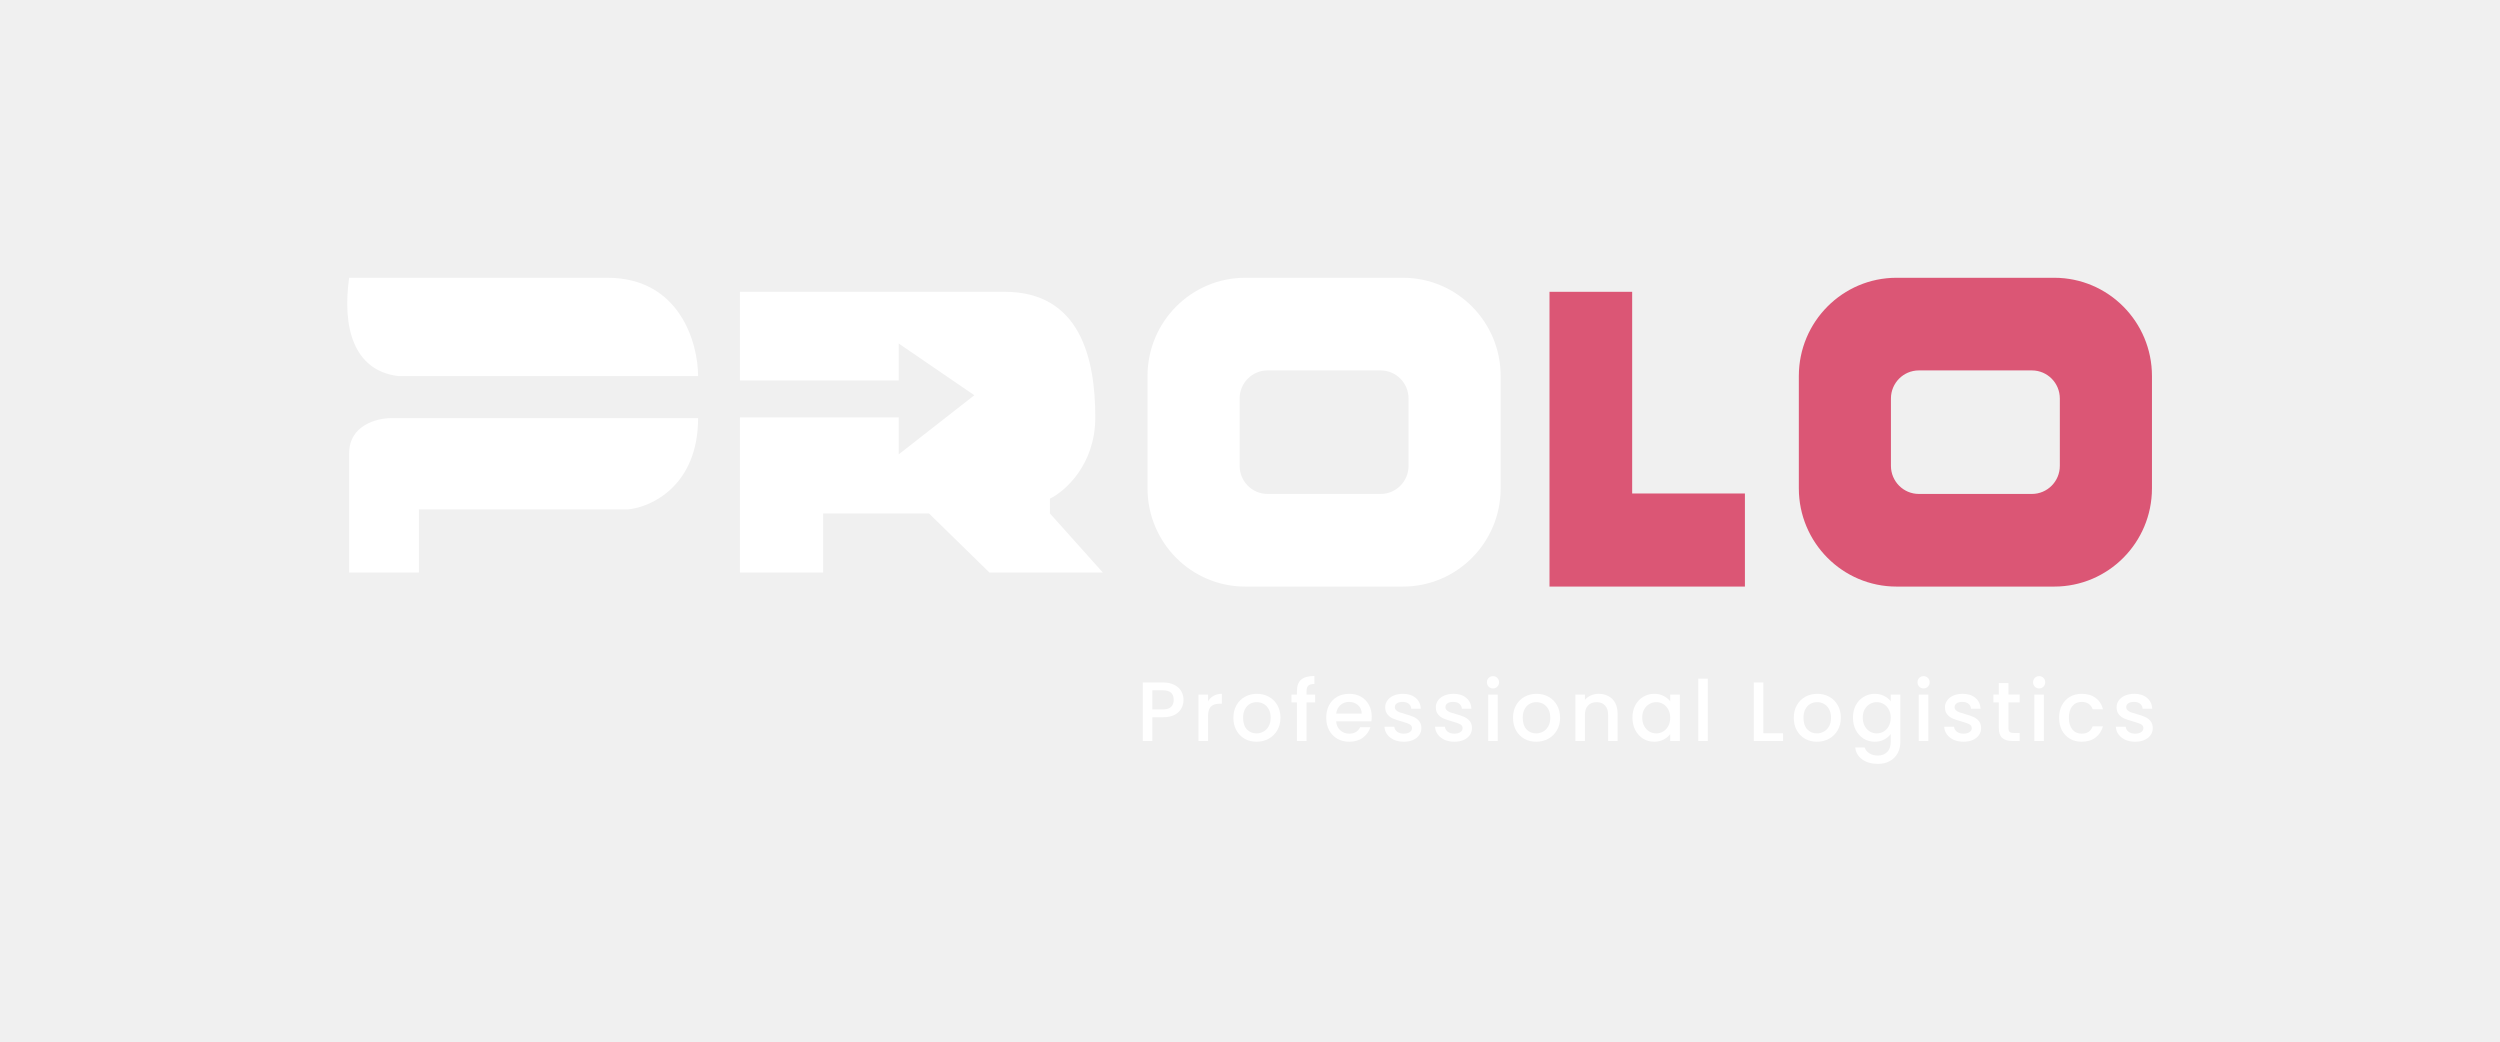
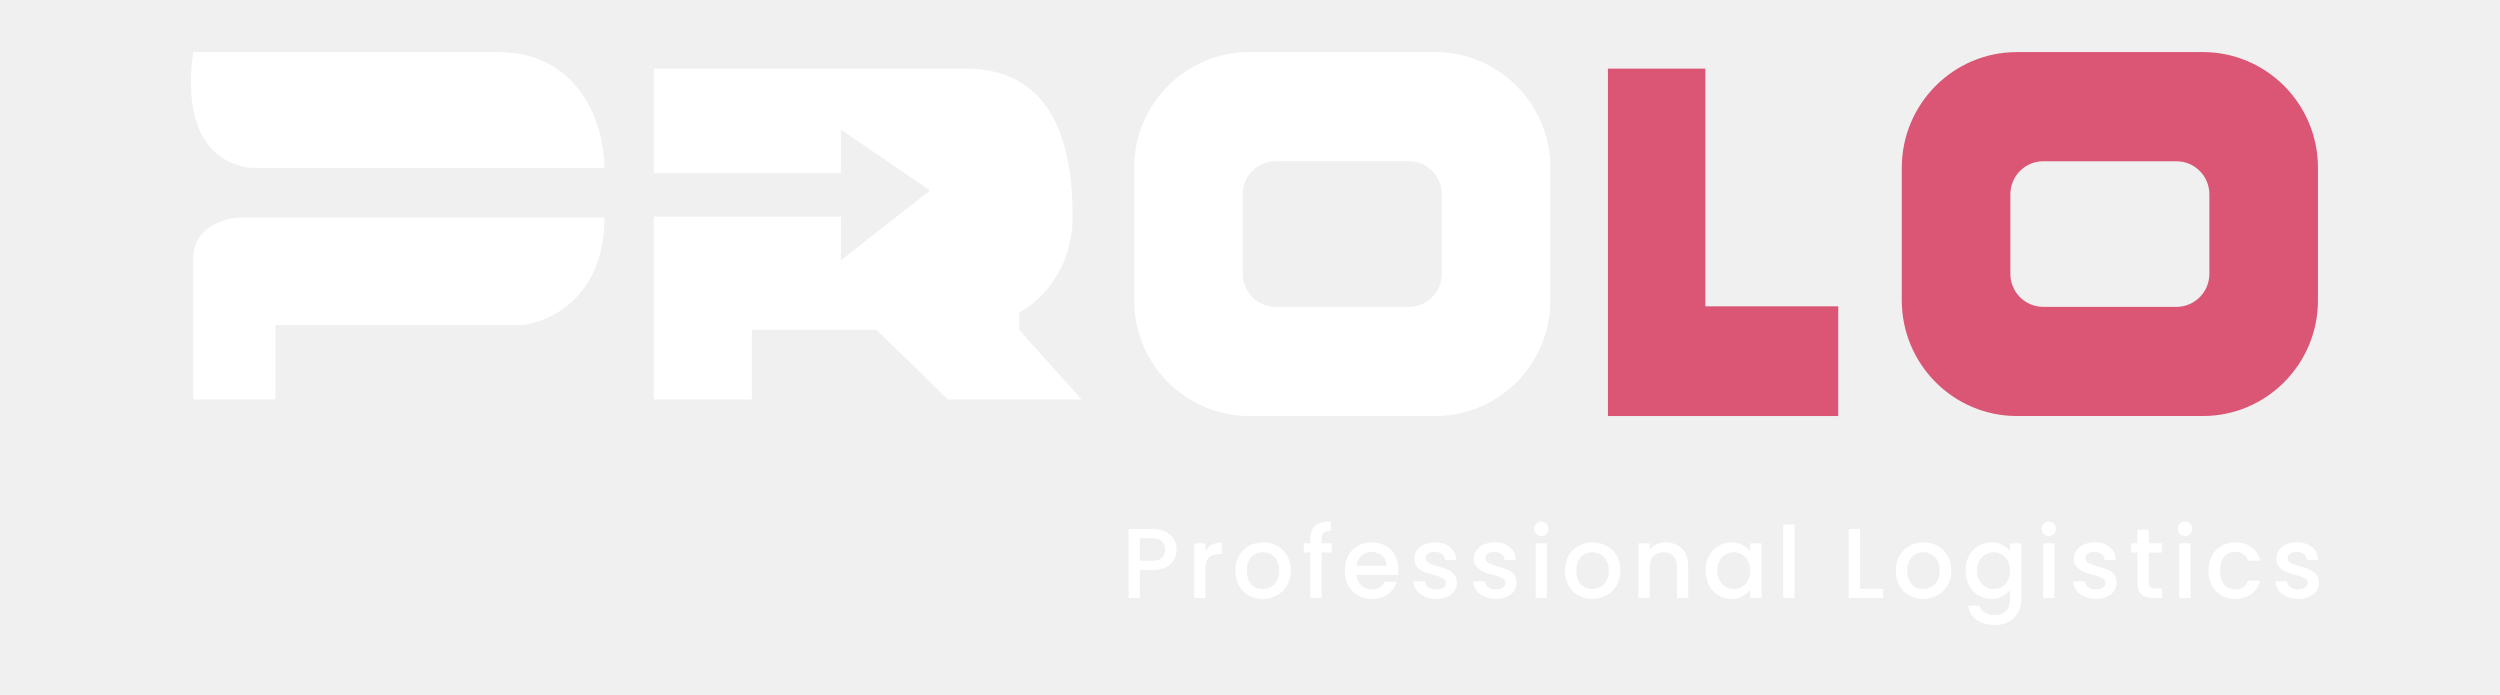
- <svg xmlns="http://www.w3.org/2000/svg" width="144" height="60" viewBox="0 0 144 60" fill="none">
-   <path d="M47.412 32.979H42.622V24.043H51.767V26.17L56.121 22.766L51.767 19.787V21.915H42.622V16.808H57.863C62.218 16.808 63.089 20.638 63.089 24.043C63.089 26.766 61.347 28.298 60.476 28.723V29.574L63.525 32.979H56.992L53.509 29.574H47.412V32.979Z" fill="white" />
-   <path d="M80.81 16C83.918 16 86.438 18.534 86.438 21.66V28.128C86.438 31.253 83.918 33.787 80.81 33.787H71.725C68.617 33.787 66.097 31.253 66.097 28.128V21.66C66.097 18.534 68.617 16 71.725 16H80.81ZM73.011 21.336C72.123 21.336 71.403 22.06 71.403 22.953V26.834C71.403 27.727 72.123 28.451 73.011 28.451H79.524C80.412 28.451 81.132 27.727 81.132 26.834V22.953C81.132 22.06 80.412 21.336 79.524 21.336H73.011Z" fill="white" />
-   <path d="M118.325 16C121.433 16 123.953 18.534 123.953 21.66V28.128C123.953 31.253 121.433 33.787 118.325 33.787H109.24C106.132 33.787 103.613 31.253 103.613 28.128V21.66C103.613 18.534 106.132 16 109.24 16H118.325ZM110.526 21.336C109.638 21.336 108.919 22.06 108.918 22.953V26.834C108.919 27.727 109.638 28.451 110.526 28.451H117.038C117.926 28.451 118.646 27.727 118.646 26.834V22.953C118.646 22.06 117.926 21.336 117.038 21.336H110.526Z" fill="#DB5675" />
-   <path d="M94.013 16.808H89.251V33.787H100.507V28.425H94.013V16.808Z" fill="#DB5675" />
-   <path d="M24.13 32.978H20.111V26.106C20.111 24.489 21.718 24.085 22.523 24.085H40.21C40.21 27.966 37.53 29.206 36.19 29.34H24.13V32.978Z" fill="white" />
-   <path d="M22.925 21.66C20.352 21.336 19.709 18.83 20.111 16H34.984C39.165 16 40.21 19.773 40.21 21.66H22.925Z" fill="white" />
-   <path d="M122.982 42.724C122.773 42.724 122.585 42.687 122.417 42.613C122.253 42.535 122.123 42.432 122.027 42.302C121.93 42.17 121.879 42.023 121.872 41.861H122.442C122.451 41.974 122.504 42.069 122.601 42.147C122.7 42.221 122.824 42.259 122.972 42.259C123.127 42.259 123.245 42.23 123.329 42.171C123.416 42.11 123.459 42.032 123.459 41.938C123.459 41.838 123.411 41.764 123.315 41.715C123.221 41.667 123.072 41.614 122.866 41.555C122.667 41.5 122.504 41.447 122.379 41.395C122.253 41.343 122.144 41.264 122.051 41.157C121.961 41.051 121.916 40.91 121.916 40.735C121.916 40.593 121.958 40.464 122.041 40.347C122.125 40.228 122.244 40.134 122.398 40.066C122.556 39.998 122.736 39.964 122.938 39.964C123.241 39.964 123.483 40.042 123.667 40.197C123.853 40.349 123.953 40.558 123.966 40.823H123.416C123.406 40.703 123.358 40.608 123.271 40.536C123.184 40.465 123.067 40.43 122.919 40.43C122.774 40.43 122.663 40.457 122.586 40.512C122.509 40.567 122.47 40.64 122.47 40.731C122.47 40.802 122.496 40.862 122.548 40.91C122.599 40.959 122.662 40.997 122.736 41.026C122.81 41.052 122.919 41.086 123.064 41.128C123.257 41.18 123.414 41.233 123.537 41.288C123.662 41.34 123.77 41.418 123.86 41.521C123.95 41.625 123.996 41.762 124 41.934C124 42.086 123.958 42.221 123.874 42.341C123.791 42.461 123.672 42.555 123.517 42.623C123.366 42.69 123.188 42.724 122.982 42.724Z" fill="white" />
-   <path d="M118.604 41.342C118.604 41.067 118.658 40.826 118.768 40.619C118.88 40.409 119.035 40.247 119.231 40.134C119.427 40.021 119.652 39.964 119.906 39.964C120.228 39.964 120.493 40.042 120.702 40.197C120.914 40.349 121.057 40.567 121.131 40.852H120.538C120.49 40.719 120.413 40.616 120.307 40.541C120.2 40.467 120.067 40.43 119.906 40.43C119.681 40.43 119.501 40.511 119.366 40.672C119.234 40.831 119.168 41.054 119.168 41.342C119.168 41.63 119.234 41.854 119.366 42.016C119.501 42.178 119.681 42.259 119.906 42.259C120.225 42.259 120.435 42.118 120.538 41.837H121.131C121.054 42.108 120.91 42.325 120.697 42.487C120.485 42.645 120.221 42.724 119.906 42.724C119.652 42.724 119.427 42.668 119.231 42.555C119.035 42.438 118.88 42.276 118.768 42.069C118.658 41.859 118.604 41.617 118.604 41.342Z" fill="white" />
-   <path d="M117.457 39.654C117.357 39.654 117.274 39.62 117.206 39.552C117.139 39.484 117.105 39.4 117.105 39.299C117.105 39.199 117.139 39.115 117.206 39.047C117.274 38.979 117.357 38.945 117.457 38.945C117.554 38.945 117.636 38.979 117.703 39.047C117.771 39.115 117.804 39.199 117.804 39.299C117.804 39.4 117.771 39.484 117.703 39.552C117.636 39.62 117.554 39.654 117.457 39.654ZM117.727 40.008V42.681H117.177V40.008H117.727Z" fill="white" />
-   <path d="M115.687 40.459V41.938C115.687 42.038 115.709 42.111 115.754 42.156C115.802 42.198 115.883 42.219 115.995 42.219H116.333V42.68H115.899C115.651 42.68 115.462 42.622 115.33 42.506C115.198 42.389 115.132 42.2 115.132 41.938V40.459H114.818V40.007H115.132V39.343H115.687V40.007H116.333V40.459H115.687Z" fill="white" />
-   <path d="M113.095 42.724C112.886 42.724 112.698 42.687 112.531 42.613C112.367 42.535 112.237 42.432 112.14 42.302C112.044 42.17 111.992 42.023 111.986 41.861H112.555C112.565 41.974 112.618 42.069 112.714 42.147C112.814 42.221 112.938 42.259 113.086 42.259C113.24 42.259 113.359 42.23 113.443 42.171C113.529 42.11 113.573 42.032 113.573 41.938C113.573 41.838 113.525 41.764 113.428 41.715C113.335 41.667 113.185 41.614 112.98 41.555C112.78 41.5 112.618 41.447 112.492 41.395C112.367 41.343 112.258 41.264 112.164 41.157C112.074 41.051 112.029 40.91 112.029 40.735C112.029 40.593 112.071 40.464 112.155 40.347C112.238 40.228 112.357 40.134 112.512 40.066C112.669 39.998 112.849 39.964 113.052 39.964C113.354 39.964 113.597 40.042 113.78 40.197C113.967 40.349 114.066 40.558 114.079 40.823H113.529C113.52 40.703 113.472 40.608 113.385 40.536C113.298 40.465 113.181 40.43 113.033 40.43C112.888 40.43 112.777 40.457 112.7 40.512C112.623 40.567 112.584 40.64 112.584 40.731C112.584 40.802 112.61 40.862 112.661 40.91C112.713 40.959 112.775 40.997 112.849 41.026C112.923 41.052 113.033 41.086 113.177 41.128C113.37 41.18 113.528 41.233 113.65 41.288C113.775 41.34 113.883 41.418 113.973 41.521C114.063 41.625 114.11 41.762 114.113 41.934C114.113 42.086 114.071 42.221 113.988 42.341C113.904 42.461 113.785 42.555 113.631 42.623C113.48 42.69 113.301 42.724 113.095 42.724Z" fill="white" />
-   <path d="M110.801 39.654C110.701 39.654 110.618 39.62 110.55 39.552C110.482 39.484 110.449 39.4 110.449 39.299C110.449 39.199 110.482 39.115 110.55 39.047C110.618 38.979 110.701 38.945 110.801 38.945C110.897 38.945 110.979 38.979 111.047 39.047C111.114 39.115 111.148 39.199 111.148 39.299C111.148 39.4 111.114 39.484 111.047 39.552C110.979 39.62 110.897 39.654 110.801 39.654ZM111.071 40.008V42.681H110.521V40.008H111.071Z" fill="white" />
-   <path d="M107.985 39.964C108.191 39.964 108.372 40.006 108.53 40.09C108.691 40.171 108.816 40.273 108.906 40.396V40.008H109.461V42.724C109.461 42.97 109.41 43.188 109.307 43.379C109.204 43.573 109.054 43.725 108.858 43.835C108.665 43.945 108.434 44 108.163 44C107.803 44 107.504 43.914 107.266 43.743C107.028 43.575 106.893 43.345 106.861 43.054H107.406C107.448 43.193 107.536 43.305 107.671 43.389C107.81 43.476 107.974 43.52 108.163 43.52C108.385 43.52 108.564 43.452 108.699 43.316C108.837 43.18 108.906 42.983 108.906 42.724V42.278C108.813 42.404 108.686 42.511 108.525 42.598C108.368 42.682 108.187 42.724 107.985 42.724C107.753 42.724 107.541 42.666 107.348 42.55C107.158 42.43 107.007 42.265 106.895 42.055C106.785 41.842 106.731 41.6 106.731 41.332C106.731 41.064 106.785 40.826 106.895 40.619C107.007 40.412 107.158 40.252 107.348 40.139C107.541 40.022 107.753 39.964 107.985 39.964ZM108.906 41.342C108.906 41.157 108.868 40.997 108.79 40.862C108.717 40.726 108.618 40.622 108.496 40.551C108.374 40.48 108.242 40.444 108.101 40.444C107.959 40.444 107.827 40.48 107.705 40.551C107.583 40.619 107.483 40.721 107.406 40.857C107.332 40.989 107.295 41.148 107.295 41.332C107.295 41.516 107.332 41.678 107.406 41.817C107.483 41.956 107.583 42.063 107.705 42.137C107.831 42.209 107.962 42.244 108.101 42.244C108.242 42.244 108.374 42.209 108.496 42.137C108.618 42.066 108.717 41.963 108.79 41.827C108.868 41.688 108.906 41.526 108.906 41.342Z" fill="white" />
-   <path d="M104.653 42.724C104.402 42.724 104.176 42.668 103.973 42.555C103.77 42.438 103.611 42.276 103.495 42.069C103.38 41.859 103.322 41.617 103.322 41.342C103.322 41.07 103.381 40.829 103.5 40.619C103.619 40.409 103.782 40.247 103.987 40.134C104.193 40.021 104.423 39.964 104.677 39.964C104.931 39.964 105.161 40.021 105.367 40.134C105.573 40.247 105.735 40.409 105.854 40.619C105.973 40.829 106.033 41.07 106.033 41.342C106.033 41.614 105.972 41.854 105.849 42.065C105.727 42.275 105.56 42.438 105.348 42.555C105.139 42.668 104.907 42.724 104.653 42.724ZM104.653 42.244C104.795 42.244 104.926 42.21 105.049 42.142C105.174 42.074 105.275 41.972 105.353 41.837C105.43 41.701 105.468 41.536 105.468 41.342C105.468 41.148 105.431 40.984 105.357 40.852C105.283 40.716 105.185 40.614 105.063 40.546C104.941 40.478 104.809 40.444 104.668 40.444C104.526 40.444 104.394 40.478 104.272 40.546C104.153 40.614 104.058 40.716 103.987 40.852C103.917 40.984 103.881 41.148 103.881 41.342C103.881 41.63 103.954 41.853 104.098 42.011C104.246 42.166 104.431 42.244 104.653 42.244Z" fill="white" />
-   <path d="M101.569 42.235H102.703V42.681H101.019V39.31H101.569V42.235Z" fill="white" />
-   <path d="M98.369 39.091V42.681H97.819V39.091H98.369Z" fill="white" />
-   <path d="M94.029 41.332C94.029 41.064 94.084 40.826 94.193 40.619C94.305 40.412 94.457 40.252 94.646 40.139C94.839 40.022 95.052 39.964 95.283 39.964C95.492 39.964 95.674 40.006 95.828 40.09C95.986 40.171 96.111 40.273 96.204 40.396V40.008H96.759V42.681H96.204V42.283C96.111 42.409 95.984 42.514 95.823 42.598C95.662 42.682 95.479 42.724 95.273 42.724C95.045 42.724 94.836 42.666 94.646 42.55C94.457 42.43 94.305 42.265 94.193 42.055C94.084 41.842 94.029 41.6 94.029 41.332ZM96.204 41.342C96.204 41.157 96.166 40.997 96.089 40.862C96.015 40.726 95.916 40.622 95.794 40.551C95.672 40.48 95.54 40.444 95.399 40.444C95.257 40.444 95.125 40.48 95.003 40.551C94.881 40.619 94.781 40.721 94.704 40.857C94.63 40.989 94.593 41.148 94.593 41.332C94.593 41.516 94.63 41.678 94.704 41.817C94.781 41.956 94.881 42.063 95.003 42.137C95.129 42.209 95.26 42.244 95.399 42.244C95.54 42.244 95.672 42.209 95.794 42.137C95.916 42.066 96.015 41.963 96.089 41.827C96.166 41.688 96.204 41.526 96.204 41.342Z" fill="white" />
-   <path d="M92.083 39.964C92.292 39.964 92.478 40.008 92.642 40.095C92.81 40.182 92.94 40.312 93.033 40.483C93.126 40.655 93.173 40.862 93.173 41.104V42.681H92.628V41.187C92.628 40.947 92.569 40.764 92.45 40.638C92.331 40.509 92.168 40.444 91.962 40.444C91.757 40.444 91.593 40.509 91.47 40.638C91.351 40.764 91.292 40.947 91.292 41.187V42.681H90.742V40.008H91.292V40.313C91.382 40.203 91.496 40.118 91.634 40.056C91.776 39.995 91.925 39.964 92.083 39.964Z" fill="white" />
-   <path d="M88.481 42.724C88.23 42.724 88.004 42.668 87.801 42.555C87.598 42.438 87.439 42.276 87.323 42.069C87.207 41.859 87.15 41.617 87.15 41.342C87.15 41.07 87.209 40.829 87.328 40.619C87.447 40.409 87.609 40.247 87.815 40.134C88.021 40.021 88.251 39.964 88.505 39.964C88.759 39.964 88.989 40.021 89.195 40.134C89.401 40.247 89.563 40.409 89.682 40.619C89.801 40.829 89.861 41.07 89.861 41.342C89.861 41.614 89.799 41.854 89.677 42.065C89.555 42.275 89.388 42.438 89.176 42.555C88.967 42.668 88.735 42.724 88.481 42.724ZM88.481 42.244C88.623 42.244 88.754 42.21 88.877 42.142C89.002 42.074 89.103 41.972 89.18 41.837C89.258 41.701 89.296 41.536 89.296 41.342C89.296 41.148 89.259 40.984 89.185 40.852C89.111 40.716 89.013 40.614 88.891 40.546C88.769 40.478 88.637 40.444 88.496 40.444C88.354 40.444 88.222 40.478 88.1 40.546C87.981 40.614 87.886 40.716 87.815 40.852C87.745 40.984 87.709 41.148 87.709 41.342C87.709 41.63 87.782 41.853 87.926 42.011C88.074 42.166 88.259 42.244 88.481 42.244Z" fill="white" />
-   <path d="M85.998 39.654C85.899 39.654 85.815 39.62 85.748 39.552C85.68 39.484 85.646 39.4 85.646 39.299C85.646 39.199 85.68 39.115 85.748 39.047C85.815 38.979 85.899 38.945 85.998 38.945C86.095 38.945 86.177 38.979 86.244 39.047C86.312 39.115 86.346 39.199 86.346 39.299C86.346 39.4 86.312 39.484 86.244 39.552C86.177 39.62 86.095 39.654 85.998 39.654ZM86.269 40.008V42.681H85.719V40.008H86.269Z" fill="white" />
-   <path d="M83.769 42.724C83.56 42.724 83.372 42.687 83.204 42.613C83.04 42.535 82.91 42.432 82.814 42.302C82.717 42.17 82.666 42.023 82.659 41.861H83.229C83.238 41.974 83.291 42.069 83.388 42.147C83.487 42.221 83.611 42.259 83.759 42.259C83.914 42.259 84.033 42.23 84.116 42.171C84.203 42.11 84.246 42.032 84.246 41.938C84.246 41.838 84.198 41.764 84.102 41.715C84.008 41.667 83.859 41.614 83.653 41.555C83.454 41.5 83.291 41.447 83.166 41.395C83.04 41.343 82.931 41.264 82.838 41.157C82.748 41.051 82.703 40.91 82.703 40.735C82.703 40.593 82.745 40.464 82.828 40.347C82.912 40.228 83.031 40.134 83.185 40.066C83.343 39.998 83.523 39.964 83.725 39.964C84.028 39.964 84.271 40.042 84.454 40.197C84.64 40.349 84.74 40.558 84.753 40.823H84.203C84.193 40.703 84.145 40.608 84.058 40.536C83.972 40.465 83.854 40.43 83.706 40.43C83.561 40.43 83.451 40.457 83.373 40.512C83.296 40.567 83.258 40.64 83.258 40.731C83.258 40.802 83.283 40.862 83.335 40.91C83.386 40.959 83.449 40.997 83.523 41.026C83.597 41.052 83.706 41.086 83.851 41.128C84.044 41.18 84.201 41.233 84.324 41.288C84.449 41.34 84.557 41.418 84.647 41.521C84.737 41.625 84.784 41.762 84.787 41.934C84.787 42.086 84.745 42.221 84.661 42.341C84.578 42.461 84.459 42.555 84.304 42.623C84.153 42.69 83.975 42.724 83.769 42.724Z" fill="white" />
-   <path d="M80.855 42.724C80.645 42.724 80.457 42.687 80.29 42.613C80.126 42.535 79.996 42.432 79.899 42.302C79.803 42.17 79.751 42.023 79.745 41.861H80.314C80.324 41.974 80.377 42.069 80.473 42.147C80.573 42.221 80.697 42.259 80.845 42.259C80.999 42.259 81.118 42.23 81.202 42.171C81.289 42.11 81.332 42.032 81.332 41.938C81.332 41.838 81.284 41.764 81.187 41.715C81.094 41.667 80.945 41.614 80.739 41.555C80.539 41.5 80.377 41.447 80.251 41.395C80.126 41.343 80.017 41.264 79.924 41.157C79.833 41.051 79.788 40.91 79.788 40.735C79.788 40.593 79.83 40.464 79.914 40.347C79.997 40.228 80.116 40.134 80.271 40.066C80.428 39.998 80.609 39.964 80.811 39.964C81.113 39.964 81.356 40.042 81.539 40.197C81.726 40.349 81.826 40.558 81.838 40.823H81.289C81.279 40.703 81.231 40.608 81.144 40.536C81.057 40.465 80.94 40.43 80.792 40.43C80.647 40.43 80.536 40.457 80.459 40.512C80.382 40.567 80.343 40.64 80.343 40.731C80.343 40.802 80.369 40.862 80.42 40.91C80.472 40.959 80.534 40.997 80.609 41.026C80.682 41.052 80.792 41.086 80.936 41.128C81.129 41.18 81.287 41.233 81.409 41.288C81.535 41.34 81.642 41.418 81.732 41.521C81.822 41.625 81.869 41.762 81.872 41.934C81.872 42.086 81.831 42.221 81.747 42.341C81.663 42.461 81.544 42.555 81.39 42.623C81.239 42.69 81.06 42.724 80.855 42.724Z" fill="white" />
-   <path d="M79.011 41.279C79.011 41.379 79.004 41.469 78.991 41.55H76.961C76.977 41.764 77.055 41.935 77.197 42.065C77.338 42.194 77.512 42.259 77.718 42.259C78.014 42.259 78.223 42.134 78.345 41.885H78.938C78.858 42.131 78.712 42.333 78.499 42.492C78.29 42.647 78.03 42.724 77.718 42.724C77.464 42.724 77.236 42.668 77.033 42.555C76.834 42.438 76.676 42.276 76.56 42.069C76.448 41.859 76.391 41.617 76.391 41.342C76.391 41.067 76.446 40.826 76.555 40.619C76.668 40.409 76.824 40.247 77.023 40.134C77.226 40.021 77.457 39.964 77.718 39.964C77.969 39.964 78.192 40.019 78.388 40.129C78.585 40.239 78.737 40.394 78.847 40.595C78.956 40.792 79.011 41.02 79.011 41.279ZM78.437 41.104C78.433 40.9 78.361 40.737 78.22 40.614C78.078 40.491 77.903 40.43 77.694 40.43C77.504 40.43 77.342 40.491 77.207 40.614C77.072 40.734 76.991 40.897 76.965 41.104H78.437Z" fill="white" />
-   <path d="M75.75 40.459H75.258V42.681H74.703V40.459H74.39V40.008H74.703V39.818C74.703 39.511 74.784 39.288 74.944 39.149C75.108 39.007 75.364 38.935 75.711 38.935V39.396C75.544 39.396 75.427 39.429 75.359 39.493C75.292 39.555 75.258 39.663 75.258 39.818V40.008H75.75V40.459Z" fill="white" />
-   <path d="M72.375 42.724C72.124 42.724 71.897 42.668 71.694 42.555C71.492 42.438 71.333 42.276 71.217 42.069C71.101 41.859 71.043 41.617 71.043 41.342C71.043 41.07 71.103 40.829 71.222 40.619C71.341 40.409 71.503 40.247 71.709 40.134C71.915 40.021 72.145 39.964 72.399 39.964C72.653 39.964 72.883 40.021 73.088 40.134C73.294 40.247 73.457 40.409 73.576 40.619C73.695 40.829 73.754 41.07 73.754 41.342C73.754 41.614 73.693 41.854 73.571 42.065C73.449 42.275 73.281 42.438 73.069 42.555C72.86 42.668 72.629 42.724 72.375 42.724ZM72.375 42.244C72.516 42.244 72.648 42.21 72.77 42.142C72.895 42.074 72.997 41.972 73.074 41.837C73.151 41.701 73.19 41.536 73.19 41.342C73.19 41.148 73.153 40.984 73.079 40.852C73.005 40.716 72.907 40.614 72.785 40.546C72.662 40.478 72.531 40.444 72.389 40.444C72.248 40.444 72.116 40.478 71.993 40.546C71.874 40.614 71.78 40.716 71.709 40.852C71.638 40.984 71.603 41.148 71.603 41.342C71.603 41.63 71.675 41.853 71.82 42.011C71.968 42.166 72.153 42.244 72.375 42.244Z" fill="white" />
-   <path d="M69.583 40.396C69.663 40.26 69.769 40.155 69.901 40.081C70.036 40.003 70.195 39.964 70.379 39.964V40.536H70.239C70.023 40.536 69.859 40.592 69.747 40.702C69.637 40.811 69.583 41.002 69.583 41.274V42.681H69.033V40.008H69.583V40.396Z" fill="white" />
-   <path d="M68.171 40.314C68.171 40.485 68.13 40.647 68.05 40.799C67.97 40.951 67.841 41.075 67.664 41.172C67.487 41.266 67.261 41.313 66.984 41.313H66.376V42.681H65.826V39.31H66.984C67.241 39.31 67.458 39.355 67.635 39.446C67.815 39.533 67.949 39.653 68.036 39.804C68.126 39.956 68.171 40.126 68.171 40.314ZM66.984 40.862C67.193 40.862 67.349 40.815 67.452 40.721C67.555 40.624 67.606 40.489 67.606 40.314C67.606 39.945 67.399 39.761 66.984 39.761H66.376V40.862H66.984Z" fill="white" />
+ <svg xmlns="http://www.w3.org/2000/svg" width="144" height="40" viewBox="0 0 144 40" fill="none">
+   <path d="M43.306 23.01H37.66V12.478H48.438V14.986L53.571 10.974L48.438 7.463V9.971H37.66V3.953H55.624C60.756 3.953 61.783 8.466 61.783 12.478C61.783 15.688 59.73 17.494 58.703 17.995V18.998L62.296 23.01H54.597L50.491 18.998H43.306V23.01Z" fill="white" />
+   <path d="M82.668 3C86.331 3 89.3 5.986 89.3 9.67V17.293C89.3 20.977 86.331 23.963 82.668 23.963H71.961C68.298 23.963 65.328 20.977 65.328 17.293V9.67C65.328 5.986 68.298 3 71.961 3H82.668ZM73.477 9.289C72.43 9.289 71.582 10.142 71.582 11.194V15.769C71.582 16.821 72.43 17.675 73.477 17.675H81.152C82.198 17.675 83.047 16.821 83.047 15.769V11.194C83.047 10.142 82.198 9.289 81.152 9.289H73.477Z" fill="white" />
+   <path d="M126.882 3C130.545 3 133.515 5.986 133.515 9.67V17.293C133.515 20.977 130.545 23.963 126.882 23.963H116.175C112.512 23.963 109.542 20.977 109.542 17.293V9.67C109.542 5.986 112.512 3 116.175 3H126.882ZM117.691 9.289C116.644 9.289 115.796 10.142 115.796 11.194V15.769C115.796 16.821 116.644 17.675 117.691 17.675H125.365C126.412 17.675 127.26 16.821 127.26 15.769V11.194C127.26 10.142 126.412 9.289 125.365 9.289H117.691Z" fill="#DB5675" />
+   <path d="M98.229 3.953H92.617V23.963H105.882V17.644H98.229V3.953Z" fill="#DB5675" />
+   <path d="M15.867 23.011H11.13V14.911C11.13 13.005 13.025 12.529 13.972 12.529H34.818C34.818 17.103 31.659 18.564 30.08 18.723H15.867V23.011Z" fill="white" />
+   <path d="M14.446 9.67C11.414 9.289 10.656 6.335 11.13 3H28.659C33.586 3 34.818 7.447 34.818 9.67H14.446Z" fill="white" />
+   <path d="M132.37 34.496C132.124 34.496 131.902 34.453 131.705 34.365C131.512 34.273 131.358 34.151 131.244 33.999C131.131 33.843 131.07 33.669 131.062 33.479H131.733C131.745 33.612 131.807 33.724 131.921 33.816C132.038 33.904 132.184 33.947 132.359 33.947C132.541 33.947 132.681 33.913 132.779 33.844C132.882 33.772 132.933 33.681 132.933 33.57C132.933 33.452 132.876 33.364 132.762 33.307C132.652 33.25 132.476 33.187 132.234 33.118C131.999 33.054 131.807 32.991 131.659 32.93C131.512 32.869 131.383 32.775 131.273 32.65C131.167 32.524 131.114 32.358 131.114 32.152C131.114 31.985 131.163 31.832 131.261 31.695C131.36 31.554 131.5 31.443 131.682 31.363C131.868 31.283 132.08 31.243 132.319 31.243C132.675 31.243 132.961 31.335 133.177 31.518C133.397 31.697 133.515 31.943 133.53 32.255H132.882C132.87 32.114 132.814 32.002 132.711 31.918C132.609 31.834 132.471 31.792 132.296 31.792C132.126 31.792 131.995 31.824 131.904 31.889C131.813 31.954 131.767 32.04 131.767 32.147C131.767 32.23 131.798 32.301 131.858 32.358C131.919 32.415 131.993 32.461 132.08 32.495C132.167 32.526 132.296 32.566 132.467 32.615C132.694 32.676 132.88 32.739 133.024 32.804C133.172 32.865 133.299 32.956 133.405 33.078C133.511 33.2 133.566 33.362 133.57 33.564C133.57 33.743 133.52 33.904 133.422 34.045C133.323 34.186 133.183 34.296 133.001 34.376C132.823 34.456 132.613 34.496 132.37 34.496Z" fill="white" />
+   <path d="M127.21 32.867C127.21 32.543 127.275 32.259 127.404 32.015C127.536 31.767 127.718 31.577 127.949 31.443C128.18 31.31 128.446 31.243 128.745 31.243C129.124 31.243 129.437 31.335 129.683 31.518C129.933 31.697 130.102 31.954 130.189 32.289H129.49C129.433 32.133 129.342 32.011 129.217 31.924C129.092 31.836 128.935 31.792 128.745 31.792C128.48 31.792 128.268 31.887 128.108 32.078C127.953 32.265 127.875 32.528 127.875 32.867C127.875 33.206 127.953 33.471 128.108 33.662C128.268 33.852 128.48 33.947 128.745 33.947C129.12 33.947 129.369 33.782 129.49 33.45H130.189C130.098 33.77 129.928 34.026 129.678 34.216C129.427 34.403 129.117 34.496 128.745 34.496C128.446 34.496 128.18 34.43 127.949 34.296C127.718 34.159 127.536 33.968 127.404 33.724C127.275 33.477 127.21 33.191 127.21 32.867Z" fill="white" />
+   <path d="M125.859 30.878C125.741 30.878 125.643 30.837 125.563 30.757C125.484 30.677 125.444 30.578 125.444 30.46C125.444 30.342 125.484 30.243 125.563 30.163C125.643 30.083 125.741 30.043 125.859 30.043C125.973 30.043 126.069 30.083 126.149 30.163C126.228 30.243 126.268 30.342 126.268 30.46C126.268 30.578 126.228 30.677 126.149 30.757C126.069 30.837 125.973 30.878 125.859 30.878ZM126.177 31.295V34.445H125.529V31.295H126.177Z" fill="white" />
+   <path d="M123.772 31.826V33.57C123.772 33.688 123.799 33.774 123.852 33.827C123.909 33.877 124.004 33.901 124.136 33.901H124.534V34.444H124.022C123.731 34.444 123.507 34.376 123.352 34.239C123.196 34.102 123.119 33.879 123.119 33.57V31.826H122.749V31.294H123.119V30.511H123.772V31.294H124.534V31.826H123.772Z" fill="white" />
+   <path d="M120.718 34.496C120.472 34.496 120.25 34.453 120.053 34.365C119.86 34.273 119.706 34.151 119.592 33.999C119.479 33.843 119.418 33.669 119.41 33.479H120.081C120.093 33.612 120.155 33.724 120.269 33.816C120.386 33.904 120.532 33.947 120.707 33.947C120.889 33.947 121.029 33.913 121.127 33.844C121.23 33.772 121.281 33.681 121.281 33.57C121.281 33.452 121.224 33.364 121.11 33.307C121 33.25 120.824 33.187 120.582 33.118C120.347 33.054 120.155 32.991 120.007 32.93C119.86 32.869 119.731 32.775 119.621 32.65C119.515 32.524 119.462 32.358 119.462 32.152C119.462 31.985 119.511 31.832 119.609 31.695C119.708 31.554 119.848 31.443 120.03 31.363C120.216 31.283 120.428 31.243 120.667 31.243C121.023 31.243 121.309 31.335 121.525 31.518C121.745 31.697 121.863 31.943 121.878 32.255H121.23C121.218 32.114 121.161 32.002 121.059 31.918C120.957 31.834 120.818 31.792 120.644 31.792C120.474 31.792 120.343 31.824 120.252 31.889C120.161 31.954 120.115 32.04 120.115 32.147C120.115 32.23 120.146 32.301 120.206 32.358C120.267 32.415 120.341 32.461 120.428 32.495C120.515 32.526 120.644 32.566 120.815 32.615C121.042 32.676 121.228 32.739 121.372 32.804C121.52 32.865 121.647 32.956 121.753 33.078C121.859 33.2 121.914 33.362 121.918 33.564C121.918 33.743 121.868 33.904 121.77 34.045C121.671 34.186 121.531 34.296 121.349 34.376C121.171 34.456 120.961 34.496 120.718 34.496Z" fill="white" />
+   <path d="M118.014 30.878C117.897 30.878 117.798 30.837 117.719 30.757C117.639 30.677 117.599 30.578 117.599 30.46C117.599 30.342 117.639 30.243 117.719 30.163C117.798 30.083 117.897 30.043 118.014 30.043C118.128 30.043 118.224 30.083 118.304 30.163C118.384 30.243 118.423 30.342 118.423 30.46C118.423 30.578 118.384 30.677 118.304 30.757C118.224 30.837 118.128 30.878 118.014 30.878ZM118.333 31.295V34.445H117.684V31.295H118.333Z" fill="white" />
+   <path d="M114.695 31.243C114.938 31.243 115.152 31.293 115.338 31.392C115.527 31.487 115.675 31.607 115.781 31.752V31.295H116.435V34.496C116.435 34.786 116.374 35.043 116.253 35.268C116.132 35.497 115.955 35.676 115.724 35.806C115.497 35.935 115.224 36 114.906 36C114.481 36 114.129 35.899 113.848 35.697C113.568 35.499 113.408 35.228 113.371 34.885H114.013C114.062 35.049 114.166 35.181 114.326 35.28C114.489 35.383 114.682 35.434 114.906 35.434C115.167 35.434 115.377 35.354 115.537 35.194C115.7 35.034 115.781 34.801 115.781 34.496V33.97C115.671 34.119 115.521 34.245 115.332 34.348C115.146 34.447 114.934 34.496 114.695 34.496C114.422 34.496 114.172 34.428 113.945 34.291C113.721 34.15 113.543 33.955 113.41 33.707C113.281 33.456 113.217 33.172 113.217 32.855C113.217 32.539 113.281 32.259 113.41 32.015C113.543 31.771 113.721 31.582 113.945 31.449C114.172 31.312 114.422 31.243 114.695 31.243ZM115.781 32.867C115.781 32.65 115.736 32.461 115.645 32.301C115.557 32.141 115.442 32.019 115.298 31.935C115.154 31.851 114.998 31.809 114.832 31.809C114.665 31.809 114.509 31.851 114.365 31.935C114.221 32.015 114.104 32.135 114.013 32.295C113.926 32.451 113.882 32.638 113.882 32.855C113.882 33.073 113.926 33.263 114.013 33.427C114.104 33.591 114.221 33.717 114.365 33.804C114.513 33.888 114.669 33.93 114.832 33.93C114.998 33.93 115.154 33.888 115.298 33.804C115.442 33.721 115.557 33.599 115.645 33.439C115.736 33.275 115.781 33.084 115.781 32.867Z" fill="white" />
+   <path d="M110.769 34.496C110.473 34.496 110.206 34.43 109.967 34.296C109.728 34.159 109.541 33.968 109.404 33.724C109.268 33.477 109.2 33.191 109.2 32.867C109.2 32.547 109.27 32.263 109.41 32.015C109.55 31.767 109.742 31.577 109.984 31.443C110.227 31.31 110.498 31.243 110.797 31.243C111.097 31.243 111.368 31.31 111.61 31.443C111.853 31.577 112.044 31.767 112.184 32.015C112.325 32.263 112.395 32.547 112.395 32.867C112.395 33.187 112.323 33.471 112.179 33.719C112.035 33.967 111.838 34.159 111.587 34.296C111.341 34.43 111.068 34.496 110.769 34.496ZM110.769 33.93C110.936 33.93 111.091 33.89 111.235 33.81C111.383 33.73 111.502 33.61 111.593 33.45C111.684 33.29 111.73 33.096 111.73 32.867C111.73 32.638 111.686 32.446 111.599 32.289C111.512 32.129 111.396 32.009 111.252 31.929C111.108 31.849 110.953 31.809 110.786 31.809C110.619 31.809 110.464 31.849 110.32 31.929C110.179 32.009 110.068 32.129 109.984 32.289C109.901 32.446 109.859 32.638 109.859 32.867C109.859 33.206 109.944 33.469 110.115 33.656C110.289 33.839 110.507 33.93 110.769 33.93Z" fill="white" />
+   <path d="M107.134 33.92H108.47V34.446H106.486V30.472H107.134V33.92Z" fill="white" />
+   <path d="M103.362 30.214V34.445H102.714V30.214H103.362Z" fill="white" />
+   <path d="M98.247 32.855C98.247 32.539 98.312 32.259 98.441 32.015C98.573 31.771 98.751 31.582 98.975 31.449C99.202 31.312 99.453 31.243 99.725 31.243C99.972 31.243 100.186 31.293 100.368 31.392C100.554 31.487 100.701 31.607 100.811 31.752V31.295H101.465V34.445H100.811V33.976C100.701 34.125 100.552 34.249 100.362 34.348C100.173 34.447 99.957 34.496 99.714 34.496C99.445 34.496 99.199 34.428 98.975 34.291C98.751 34.15 98.573 33.955 98.441 33.707C98.312 33.456 98.247 33.172 98.247 32.855ZM100.811 32.867C100.811 32.65 100.766 32.461 100.675 32.301C100.588 32.141 100.472 32.019 100.328 31.935C100.184 31.851 100.029 31.809 99.862 31.809C99.695 31.809 99.54 31.851 99.396 31.935C99.252 32.015 99.134 32.135 99.043 32.295C98.956 32.451 98.912 32.638 98.912 32.855C98.912 33.073 98.956 33.263 99.043 33.427C99.134 33.591 99.252 33.717 99.396 33.804C99.543 33.888 99.699 33.93 99.862 33.93C100.029 33.93 100.184 33.888 100.328 33.804C100.472 33.721 100.588 33.599 100.675 33.439C100.766 33.275 100.811 33.084 100.811 32.867Z" fill="white" />
+   <path d="M95.954 31.243C96.2 31.243 96.42 31.295 96.613 31.398C96.81 31.5 96.964 31.653 97.074 31.855C97.184 32.057 97.239 32.301 97.239 32.587V34.445H96.596V32.684C96.596 32.402 96.526 32.187 96.386 32.038C96.246 31.885 96.054 31.809 95.812 31.809C95.569 31.809 95.376 31.885 95.232 32.038C95.091 32.187 95.021 32.402 95.021 32.684V34.445H94.373V31.295H95.021V31.655C95.127 31.525 95.262 31.424 95.425 31.352C95.592 31.279 95.768 31.243 95.954 31.243Z" fill="white" />
+   <path d="M91.709 34.496C91.413 34.496 91.146 34.43 90.907 34.296C90.668 34.159 90.481 33.968 90.344 33.724C90.208 33.477 90.139 33.191 90.139 32.867C90.139 32.547 90.21 32.263 90.35 32.015C90.49 31.767 90.681 31.577 90.924 31.443C91.167 31.31 91.438 31.243 91.737 31.243C92.037 31.243 92.308 31.31 92.55 31.443C92.793 31.577 92.984 31.767 93.124 32.015C93.264 32.263 93.335 32.547 93.335 32.867C93.335 33.187 93.263 33.471 93.118 33.719C92.975 33.967 92.777 34.159 92.527 34.296C92.281 34.43 92.008 34.496 91.709 34.496ZM91.709 33.93C91.875 33.93 92.031 33.89 92.175 33.81C92.323 33.73 92.442 33.61 92.533 33.45C92.624 33.29 92.669 33.096 92.669 32.867C92.669 32.638 92.626 32.446 92.539 32.289C92.451 32.129 92.336 32.009 92.192 31.929C92.048 31.849 91.892 31.809 91.726 31.809C91.559 31.809 91.403 31.849 91.26 31.929C91.119 32.009 91.007 32.129 90.924 32.289C90.841 32.446 90.799 32.638 90.799 32.867C90.799 33.206 90.884 33.469 91.055 33.656C91.229 33.839 91.447 33.93 91.709 33.93Z" fill="white" />
+   <path d="M88.783 30.878C88.665 30.878 88.567 30.837 88.487 30.757C88.408 30.677 88.368 30.578 88.368 30.46C88.368 30.342 88.408 30.243 88.487 30.163C88.567 30.083 88.665 30.043 88.783 30.043C88.897 30.043 88.993 30.083 89.073 30.163C89.152 30.243 89.192 30.342 89.192 30.46C89.192 30.578 89.152 30.677 89.073 30.757C88.993 30.837 88.897 30.878 88.783 30.878ZM89.101 31.295V34.445H88.453V31.295H89.101Z" fill="white" />
+   <path d="M86.155 34.496C85.909 34.496 85.687 34.453 85.49 34.365C85.297 34.273 85.143 34.151 85.029 33.999C84.916 33.843 84.855 33.669 84.847 33.479H85.518C85.53 33.612 85.592 33.724 85.706 33.816C85.823 33.904 85.969 33.947 86.144 33.947C86.326 33.947 86.466 33.913 86.564 33.844C86.667 33.772 86.718 33.681 86.718 33.57C86.718 33.452 86.661 33.364 86.547 33.307C86.438 33.25 86.261 33.187 86.019 33.118C85.784 33.054 85.592 32.991 85.445 32.93C85.297 32.869 85.168 32.775 85.058 32.65C84.952 32.524 84.899 32.358 84.899 32.152C84.899 31.985 84.948 31.832 85.046 31.695C85.145 31.554 85.285 31.443 85.467 31.363C85.653 31.283 85.865 31.243 86.104 31.243C86.46 31.243 86.746 31.335 86.962 31.518C87.182 31.697 87.3 31.943 87.315 32.255H86.667C86.655 32.114 86.599 32.002 86.496 31.918C86.394 31.834 86.256 31.792 86.081 31.792C85.911 31.792 85.78 31.824 85.689 31.889C85.598 31.954 85.552 32.04 85.552 32.147C85.552 32.23 85.583 32.301 85.644 32.358C85.704 32.415 85.778 32.461 85.865 32.495C85.952 32.526 86.081 32.566 86.252 32.615C86.479 32.676 86.665 32.739 86.809 32.804C86.957 32.865 87.084 32.956 87.19 33.078C87.296 33.2 87.351 33.362 87.355 33.564C87.355 33.743 87.305 33.904 87.207 34.045C87.108 34.186 86.968 34.296 86.786 34.376C86.608 34.456 86.398 34.496 86.155 34.496Z" fill="white" />
+   <path d="M82.72 34.496C82.474 34.496 82.252 34.453 82.055 34.365C81.862 34.273 81.709 34.151 81.595 33.999C81.481 33.843 81.42 33.669 81.413 33.479H82.084C82.095 33.612 82.158 33.724 82.271 33.816C82.389 33.904 82.535 33.947 82.709 33.947C82.891 33.947 83.031 33.913 83.13 33.844C83.232 33.772 83.283 33.681 83.283 33.57C83.283 33.452 83.226 33.364 83.113 33.307C83.003 33.25 82.826 33.187 82.584 33.118C82.349 33.054 82.158 32.991 82.01 32.93C81.862 32.869 81.733 32.775 81.623 32.65C81.517 32.524 81.464 32.358 81.464 32.152C81.464 31.985 81.513 31.832 81.612 31.695C81.71 31.554 81.851 31.443 82.032 31.363C82.218 31.283 82.43 31.243 82.669 31.243C83.025 31.243 83.312 31.335 83.528 31.518C83.748 31.697 83.865 31.943 83.88 32.255H83.232C83.221 32.114 83.164 32.002 83.061 31.918C82.959 31.834 82.821 31.792 82.647 31.792C82.476 31.792 82.345 31.824 82.254 31.889C82.163 31.954 82.118 32.04 82.118 32.147C82.118 32.23 82.148 32.301 82.209 32.358C82.269 32.415 82.343 32.461 82.43 32.495C82.518 32.526 82.647 32.566 82.817 32.615C83.044 32.676 83.23 32.739 83.374 32.804C83.522 32.865 83.649 32.956 83.755 33.078C83.861 33.2 83.916 33.362 83.92 33.564C83.92 33.743 83.871 33.904 83.772 34.045C83.674 34.186 83.533 34.296 83.352 34.376C83.173 34.456 82.963 34.496 82.72 34.496Z" fill="white" />
+   <path d="M80.547 32.793C80.547 32.911 80.54 33.017 80.525 33.113H78.131C78.15 33.364 78.243 33.566 78.41 33.719C78.576 33.871 78.781 33.947 79.024 33.947C79.372 33.947 79.619 33.801 79.763 33.507H80.462C80.367 33.797 80.195 34.035 79.945 34.222C79.698 34.405 79.391 34.496 79.024 34.496C78.724 34.496 78.455 34.43 78.216 34.296C77.981 34.159 77.796 33.968 77.659 33.724C77.526 33.477 77.46 33.191 77.46 32.867C77.46 32.543 77.525 32.259 77.653 32.015C77.786 31.767 77.97 31.577 78.205 31.443C78.444 31.31 78.717 31.243 79.024 31.243C79.319 31.243 79.583 31.308 79.814 31.438C80.045 31.567 80.225 31.75 80.354 31.986C80.483 32.219 80.547 32.488 80.547 32.793ZM79.871 32.587C79.867 32.347 79.782 32.154 79.615 32.009C79.448 31.864 79.242 31.792 78.995 31.792C78.772 31.792 78.58 31.864 78.421 32.009C78.262 32.15 78.167 32.343 78.137 32.587H79.871Z" fill="white" />
+   <path d="M76.704 31.826H76.124V34.445H75.471V31.826H75.101V31.294H75.471V31.072C75.471 30.709 75.565 30.447 75.755 30.283C75.948 30.115 76.249 30.031 76.659 30.031V30.574C76.462 30.574 76.323 30.612 76.244 30.689C76.164 30.761 76.124 30.889 76.124 31.072V31.294H76.704V31.826Z" fill="white" />
+   <path d="M72.726 34.496C72.431 34.496 72.163 34.43 71.925 34.296C71.686 34.159 71.498 33.968 71.362 33.724C71.225 33.477 71.157 33.191 71.157 32.867C71.157 32.547 71.227 32.263 71.368 32.015C71.508 31.767 71.699 31.577 71.942 31.443C72.184 31.31 72.455 31.243 72.755 31.243C73.054 31.243 73.325 31.31 73.568 31.443C73.81 31.577 74.002 31.767 74.142 32.015C74.282 32.263 74.352 32.547 74.352 32.867C74.352 33.187 74.28 33.471 74.136 33.719C73.992 33.967 73.795 34.159 73.545 34.296C73.299 34.43 73.026 34.496 72.726 34.496ZM72.726 33.93C72.893 33.93 73.048 33.89 73.192 33.81C73.34 33.73 73.46 33.61 73.55 33.45C73.641 33.29 73.687 33.096 73.687 32.867C73.687 32.638 73.643 32.446 73.556 32.289C73.469 32.129 73.353 32.009 73.209 31.929C73.065 31.849 72.91 31.809 72.743 31.809C72.576 31.809 72.421 31.849 72.277 31.929C72.137 32.009 72.025 32.129 71.942 32.289C71.858 32.446 71.817 32.638 71.817 32.867C71.817 33.206 71.902 33.469 72.072 33.656C72.247 33.839 72.465 33.93 72.726 33.93Z" fill="white" />
+   <path d="M69.436 31.752C69.531 31.592 69.656 31.468 69.811 31.38C69.97 31.289 70.158 31.243 70.374 31.243V31.918H70.209C69.955 31.918 69.762 31.983 69.629 32.112C69.5 32.242 69.436 32.467 69.436 32.787V34.445H68.788V31.295H69.436V31.752Z" fill="white" />
+   <path d="M67.772 31.656C67.772 31.858 67.724 32.048 67.629 32.227C67.535 32.407 67.383 32.553 67.175 32.668C66.966 32.778 66.699 32.833 66.373 32.833H65.657V34.446H65.009V30.472H66.373C66.676 30.472 66.932 30.526 67.141 30.632C67.353 30.735 67.51 30.876 67.612 31.055C67.719 31.235 67.772 31.435 67.772 31.656ZM66.373 32.302C66.62 32.302 66.803 32.246 66.925 32.136C67.046 32.022 67.106 31.861 67.106 31.656C67.106 31.221 66.862 31.004 66.373 31.004H65.657V32.302H66.373Z" fill="white" />
</svg>
